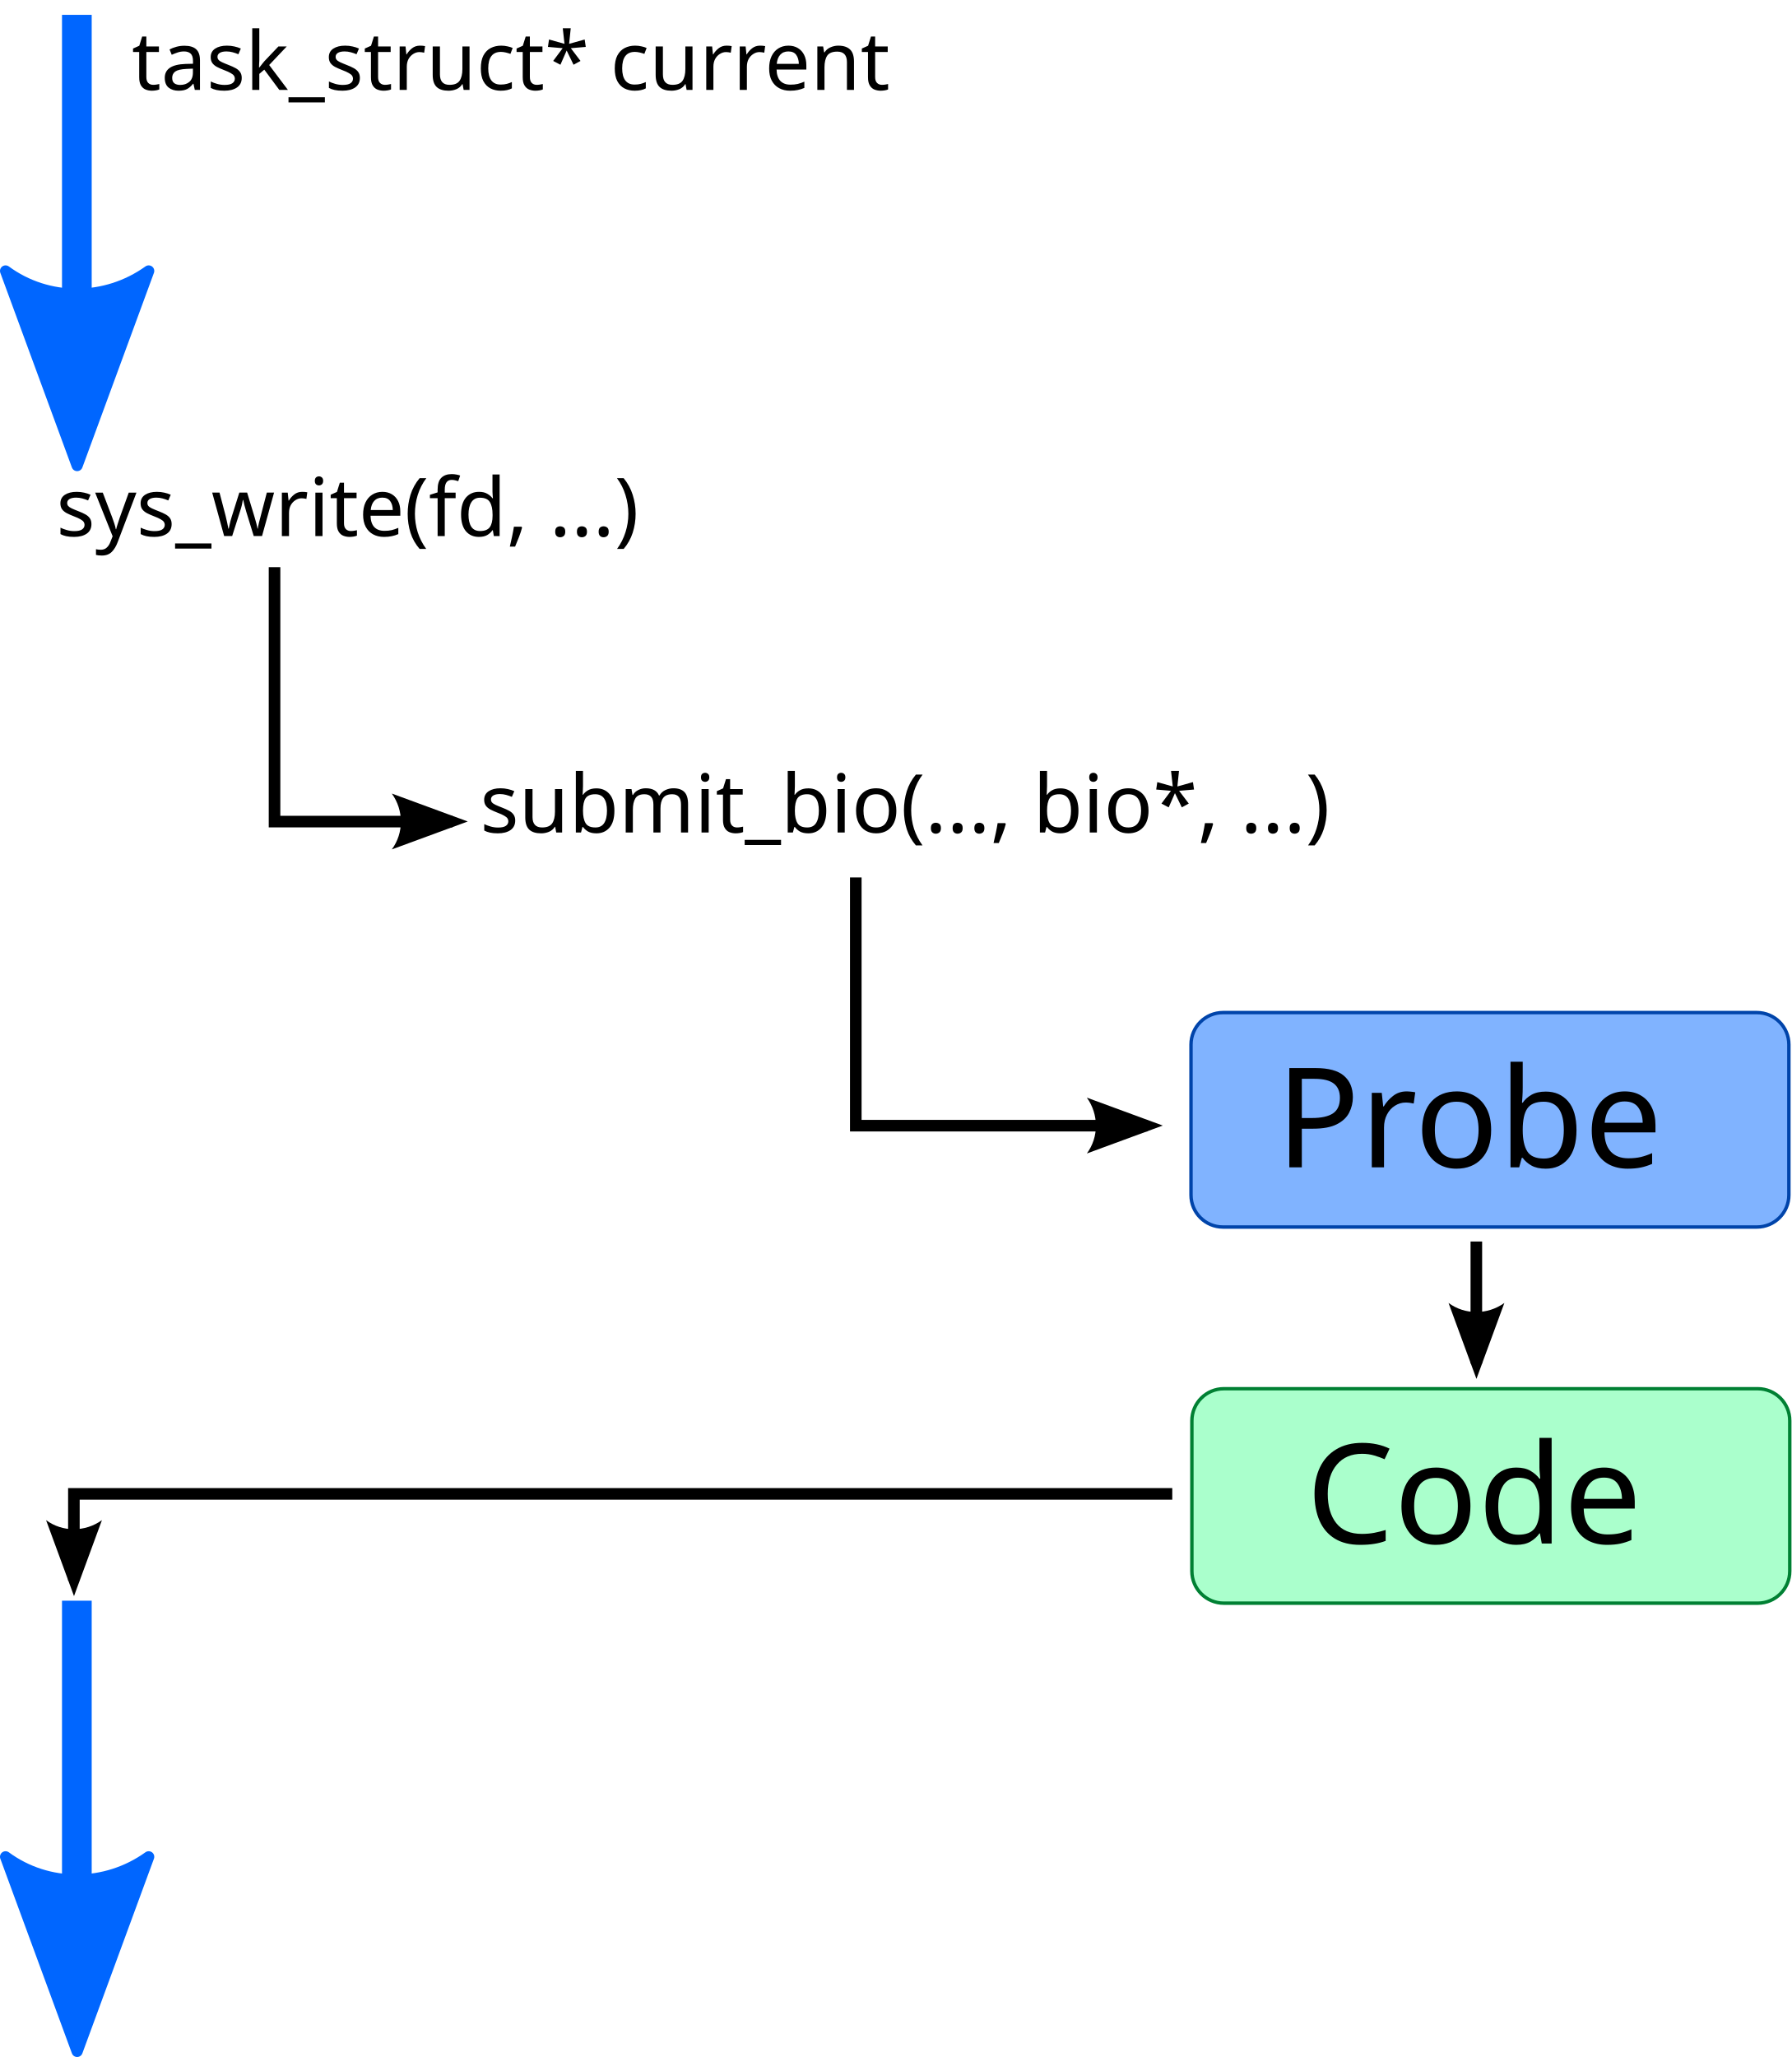
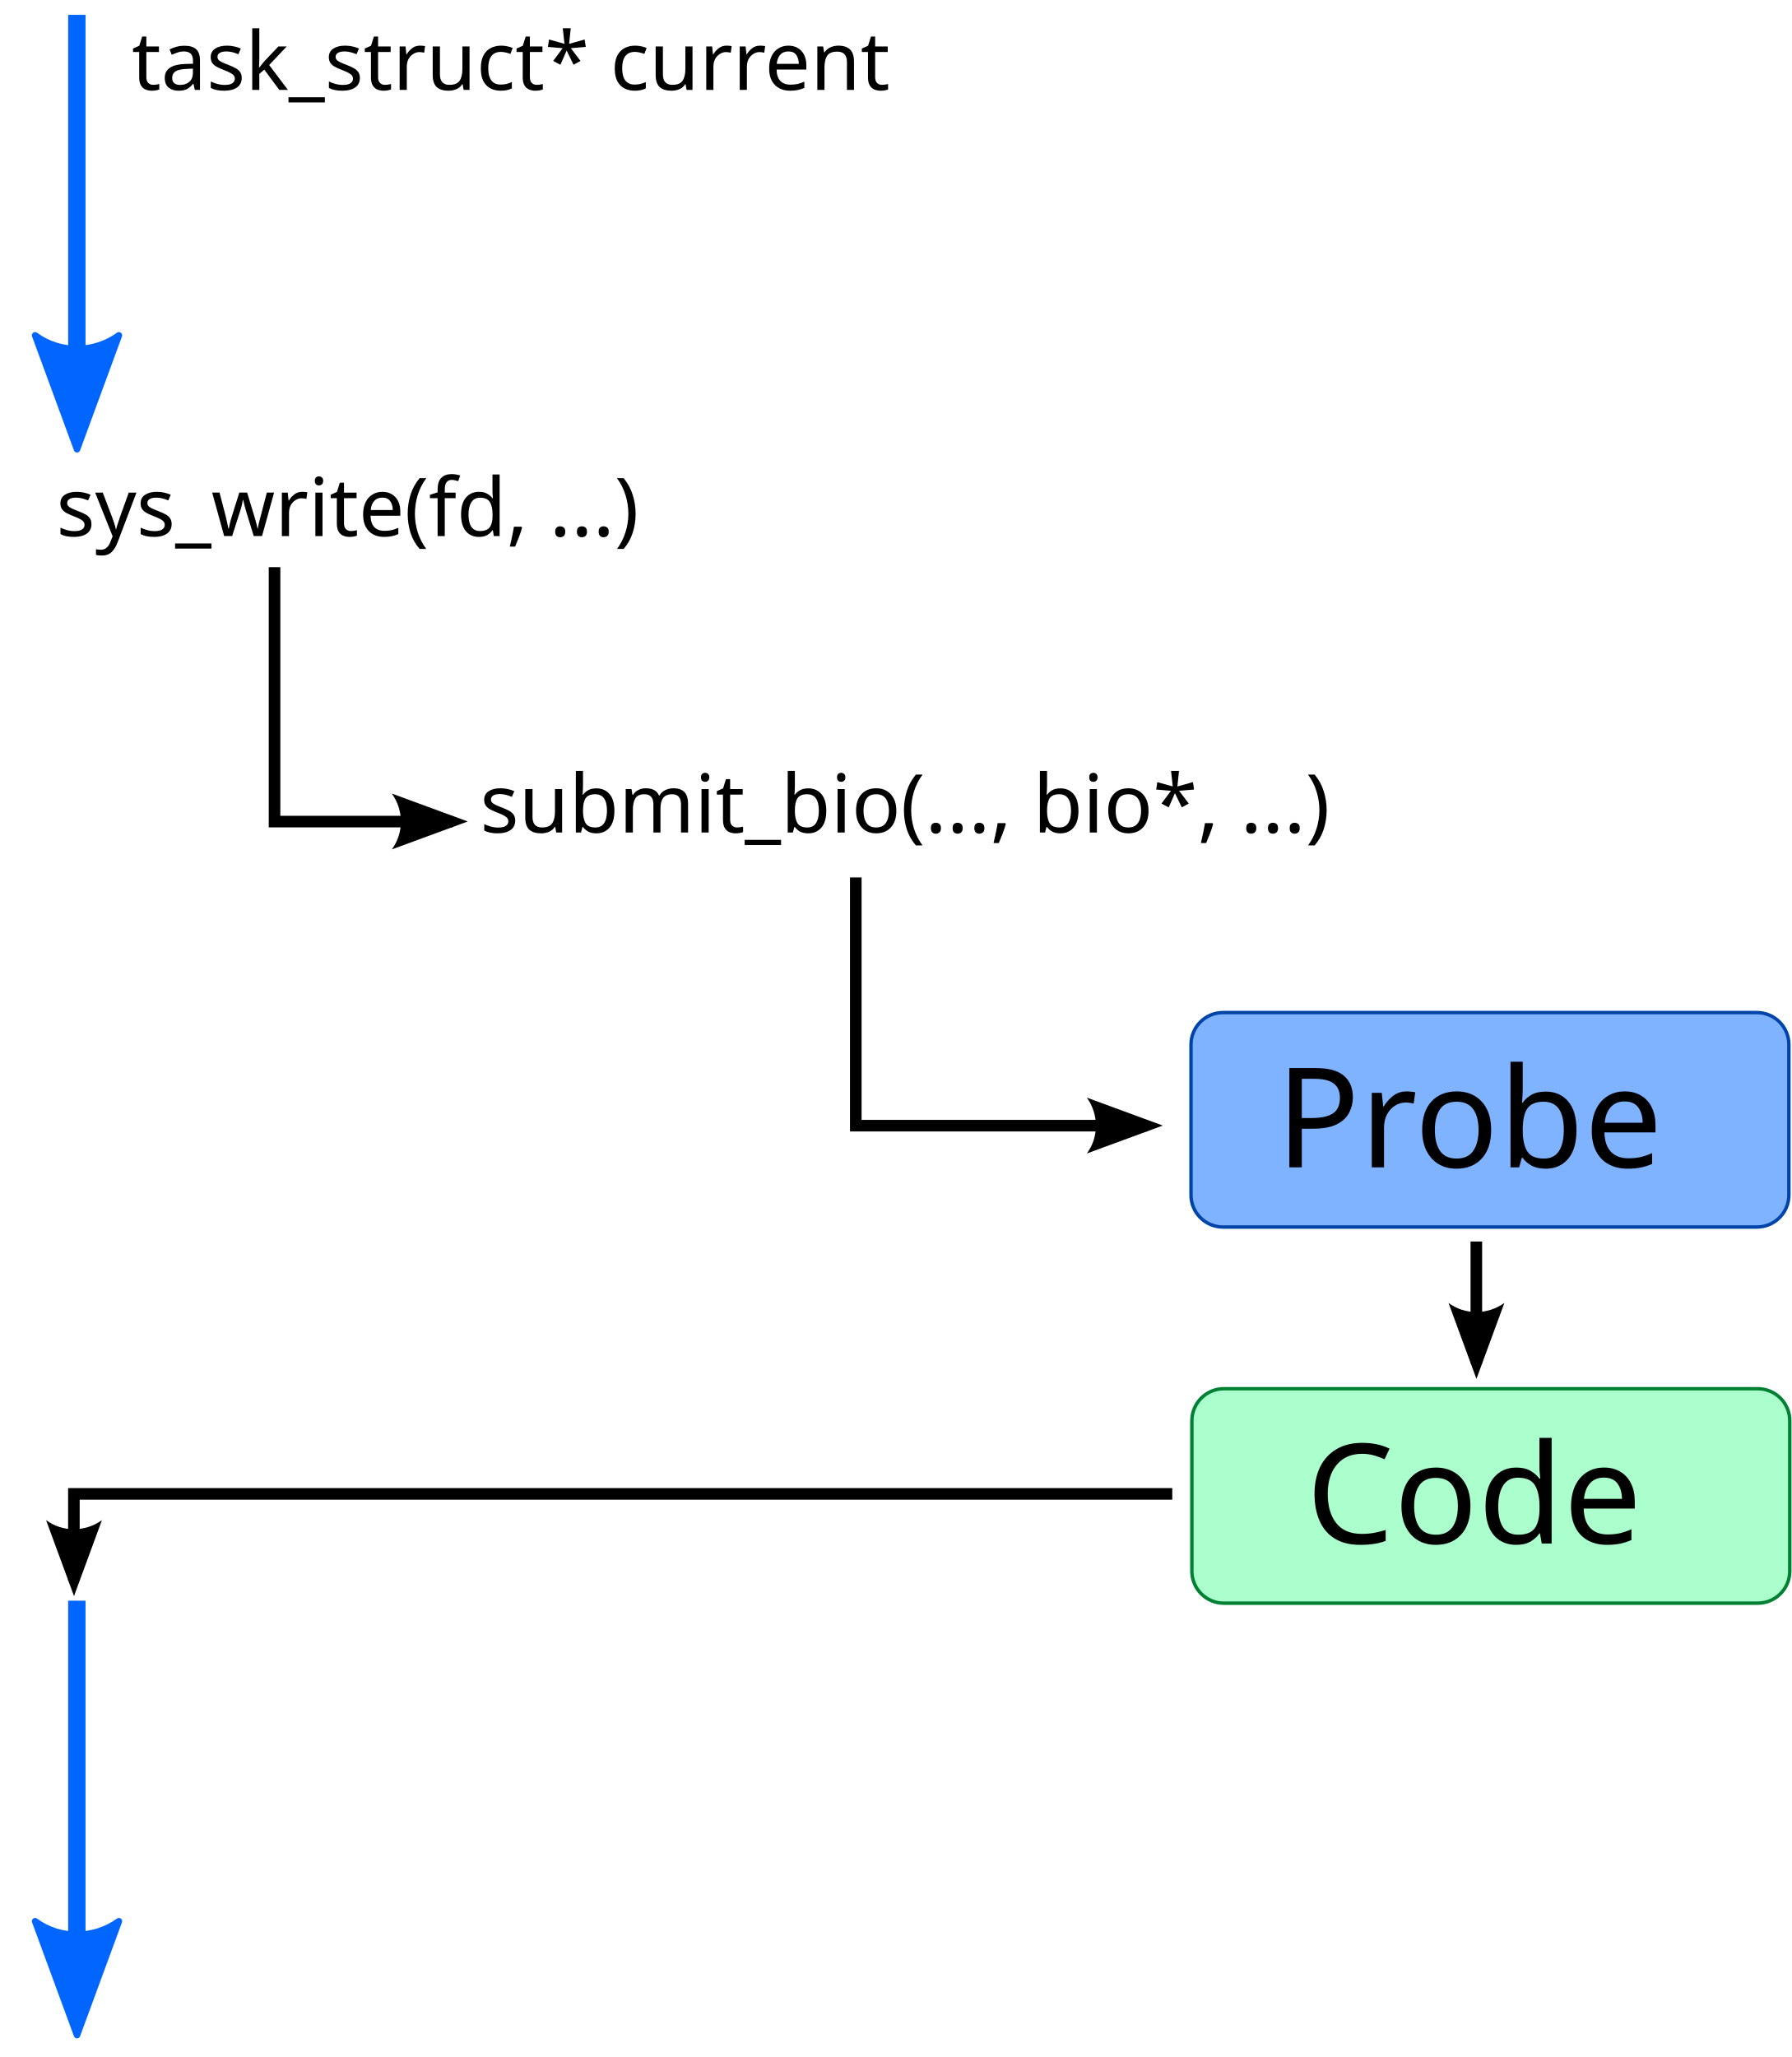
<svg xmlns="http://www.w3.org/2000/svg" width="309.31" height="355.144" id="svg3075" version="1.1">
  <defs id="defs3077">
    <marker style="overflow:visible" id="Arrow2Mend" refX="0" refY="0" orient="auto">
      <path transform="scale(-0.6,-0.6)" d="M 8.719,4.034 -2.207,0.016 8.719,-4.002 c -1.745,2.372 -1.735,5.617 -6e-7,8.035 z" style="fill-rule:evenodd;stroke-width:0.625;stroke-linejoin:round" id="path4108" />
    </marker>
    <marker style="overflow:visible" id="Arrow2Lend" refX="0" refY="0" orient="auto">
      <path transform="matrix(-1.1,0,0,-1.1,-1.1,0)" d="M 8.719,4.034 -2.207,0.016 8.719,-4.002 c -1.745,2.372 -1.735,5.617 -6e-7,8.035 z" style="fill-rule:evenodd;stroke-width:0.625;stroke-linejoin:round" id="path4102" />
    </marker>
    <marker style="overflow:visible" id="Arrow2Mend-0" refX="0" refY="0" orient="auto">
      <path transform="scale(-0.6,-0.6)" d="M 8.719,4.034 -2.207,0.016 8.719,-4.002 c -1.745,2.372 -1.735,5.617 -6e-7,8.035 z" style="fill-rule:evenodd;stroke-width:0.625;stroke-linejoin:round" id="path4108-4" />
    </marker>
    <marker style="overflow:visible" id="Arrow2Mendt" refX="0" refY="0" orient="auto">
      <path transform="scale(-0.6,-0.6)" d="M 8.719,4.034 -2.207,0.016 8.719,-4.002 c -1.745,2.372 -1.735,5.617 -6e-7,8.035 z" style="fill:#0066ff;fill-rule:evenodd;stroke:#0066ff;stroke-width:0.625;stroke-linejoin:round" id="path4866" />
    </marker>
    <marker style="overflow:visible" id="Arrow2Mendb" refX="0" refY="0" orient="auto">
      <path transform="scale(-0.6,-0.6)" d="M 8.719,4.034 -2.207,0.016 8.719,-4.002 c -1.745,2.372 -1.735,5.617 -6e-7,8.035 z" style="fill:#0066ff;fill-rule:evenodd;stroke:#0066ff;stroke-width:0.625;stroke-linejoin:round" id="path4869" />
    </marker>
  </defs>
  <g id="layer1" transform="translate(-110.0995,-45.51347)">
-     <path id="path3083" d="m 123.368,48.076 0,71.032" style="fill:#0066ff;stroke:#0066ff;stroke-width:5.126;stroke-linecap:butt;stroke-linejoin:miter;stroke-miterlimit:4;stroke-opacity:1;stroke-dasharray:none;marker-mid:none;marker-end:url(#Arrow2Mendb)" />
+     <path id="path3083" d="m 123.368,48.076 0,71.032" style="fill:#0066ff;stroke:#0066ff;stroke-width:3;stroke-linecap:butt;stroke-linejoin:miter;stroke-miterlimit:4;stroke-opacity:1;stroke-dasharray:none;marker-mid:none;marker-end:url(#Arrow2Mendb)" />
    <text id="text3988-3-4" y="138.07" x="119.808" style="font-size:40px;font-style:normal;font-variant:normal;font-weight:500;font-stretch:normal;text-align:start;line-height:125%;letter-spacing:0px;word-spacing:0px;writing-mode:lr-tb;text-anchor:start;fill:#000000;fill-opacity:1;stroke:none;font-family:Computer Modern;-inkscape-font-specification:Computer Modern Medium" xml:space="preserve">
      <tspan style="font-size:14px;font-style:normal;font-variant:normal;font-weight:normal;font-stretch:normal;font-family:Droid Sans Mono;-inkscape-font-specification:Droid Sans Mono" y="138.07" x="119.808" id="tspan3990-2-0">sys_write(fd, ...)</tspan>
    </text>
    <text id="text3988-3-4-2" y="189.251" x="192.975" style="font-size:40px;font-style:normal;font-variant:normal;font-weight:500;font-stretch:normal;text-align:start;line-height:125%;letter-spacing:0px;word-spacing:0px;writing-mode:lr-tb;text-anchor:start;fill:#000000;fill-opacity:1;stroke:none;font-family:Computer Modern;-inkscape-font-specification:Computer Modern Medium" xml:space="preserve">
      <tspan style="font-size:14px;font-style:normal;font-variant:normal;font-weight:normal;font-stretch:normal;font-family:Droid Sans Mono;-inkscape-font-specification:Droid Sans Mono" y="189.251" x="192.975" id="tspan3990-2-0-4">submit_bio(..., bio*, ...)</tspan>
    </text>
    <g transform="translate(191.0714,-23.92857)" id="g4779">
      <rect id="rect3218-4" width="103.228" height="37.026" x="124.663" y="244.265" style="fill:#80b3ff;fill-opacity:1;stroke:#0044aa;stroke-width:0.591;stroke-opacity:1" ry="5.527" />
      <text xml:space="preserve" style="font-size:23.038px;font-style:normal;font-variant:normal;font-weight:500;font-stretch:normal;text-align:start;line-height:125%;letter-spacing:0px;word-spacing:0px;writing-mode:lr-tb;text-anchor:start;fill:#000000;fill-opacity:1;stroke:none;font-family:Computer Modern;-inkscape-font-specification:Computer Modern Medium" x="139.314" y="270.986" id="text3988-3">
        <tspan style="font-size:24px" id="tspan3990-2" x="139.314" y="270.986">Probe</tspan>
      </text>
    </g>
    <rect ry="5.527" style="fill:#aaffcc;fill-opacity:1;stroke:#008033;stroke-width:0.591;stroke-opacity:1" y="285.278" x="315.886" height="37.026" width="103.228" id="rect3218-4-8" />
    <text id="text3988-3-1" y="311.999" x="335.594" style="font-size:23.038px;font-style:normal;font-variant:normal;font-weight:500;font-stretch:normal;text-align:start;line-height:125%;letter-spacing:0px;word-spacing:0px;writing-mode:lr-tb;text-anchor:start;fill:#000000;fill-opacity:1;stroke:none;font-family:Computer Modern;-inkscape-font-specification:Computer Modern Medium" xml:space="preserve">
      <tspan y="311.999" x="335.594" id="tspan3990-2-01" style="font-size:24px">Code</tspan>
    </text>
-     <path id="path3083-4" d="m 123.368,321.876 0,71.032" style="fill:#0066ff;stroke:#0066ff;stroke-width:5.126;stroke-linecap:butt;stroke-linejoin:miter;stroke-miterlimit:4;stroke-opacity:1;stroke-dasharray:none;marker-mid:none;marker-end:url(#Arrow2Mendt)" />
+     <path id="path3083-4" d="m 123.368,321.876 0,71.032" style="fill:#0066ff;stroke:#0066ff;stroke-width:3;stroke-linecap:butt;stroke-linejoin:miter;stroke-miterlimit:4;stroke-opacity:1;stroke-dasharray:none;marker-mid:none;marker-end:url(#Arrow2Mendt)" />
    <path style="fill:none;stroke:#000000;stroke-width:2;stroke-linecap:butt;stroke-linejoin:miter;stroke-miterlimit:4;stroke-opacity:1;stroke-dasharray:none;marker-end:url(#Arrow2Mend-0)" d="m 157.5,143.434 0,43.929 30.714,0" id="path4913" />
    <path style="fill:none;stroke:#000000;stroke-width:2;stroke-linecap:butt;stroke-linejoin:miter;stroke-miterlimit:4;stroke-opacity:1;stroke-dasharray:none;marker-end:url(#Arrow2Mend-0)" d="m 257.857,197.005 0,42.857 50.357,0" id="path4915" />
    <path style="fill:none;stroke:#000000;stroke-width:2;stroke-linecap:butt;stroke-linejoin:miter;stroke-miterlimit:4;stroke-opacity:1;stroke-dasharray:none;marker-end:url(#Arrow2Mend-0)" d="m 365,259.862 0,21.071" id="path4917" />
    <path style="fill:none;stroke:#000000;stroke-width:2;stroke-linecap:butt;stroke-linejoin:miter;stroke-miterlimit:4;stroke-opacity:1;stroke-dasharray:none;marker-end:url(#Arrow2Mend-0)" d="m 312.5,303.434 -189.643,0 0,15" id="path4919" />
    <text id="text3988-3-4-8" y="61.036" x="132.852" style="font-size:40px;font-style:normal;font-variant:normal;font-weight:500;font-stretch:normal;text-align:start;line-height:125%;letter-spacing:0px;word-spacing:0px;writing-mode:lr-tb;text-anchor:start;fill:#000000;fill-opacity:1;stroke:none;font-family:Computer Modern;-inkscape-font-specification:Computer Modern Medium" xml:space="preserve">
      <tspan style="font-size:14px;font-style:normal;font-variant:normal;font-weight:normal;font-stretch:normal;font-family:Droid Sans Mono;-inkscape-font-specification:Droid Sans Mono" y="61.036" x="132.852" id="tspan3990-2-0-1">task_struct* current</tspan>
    </text>
  </g>
</svg>
